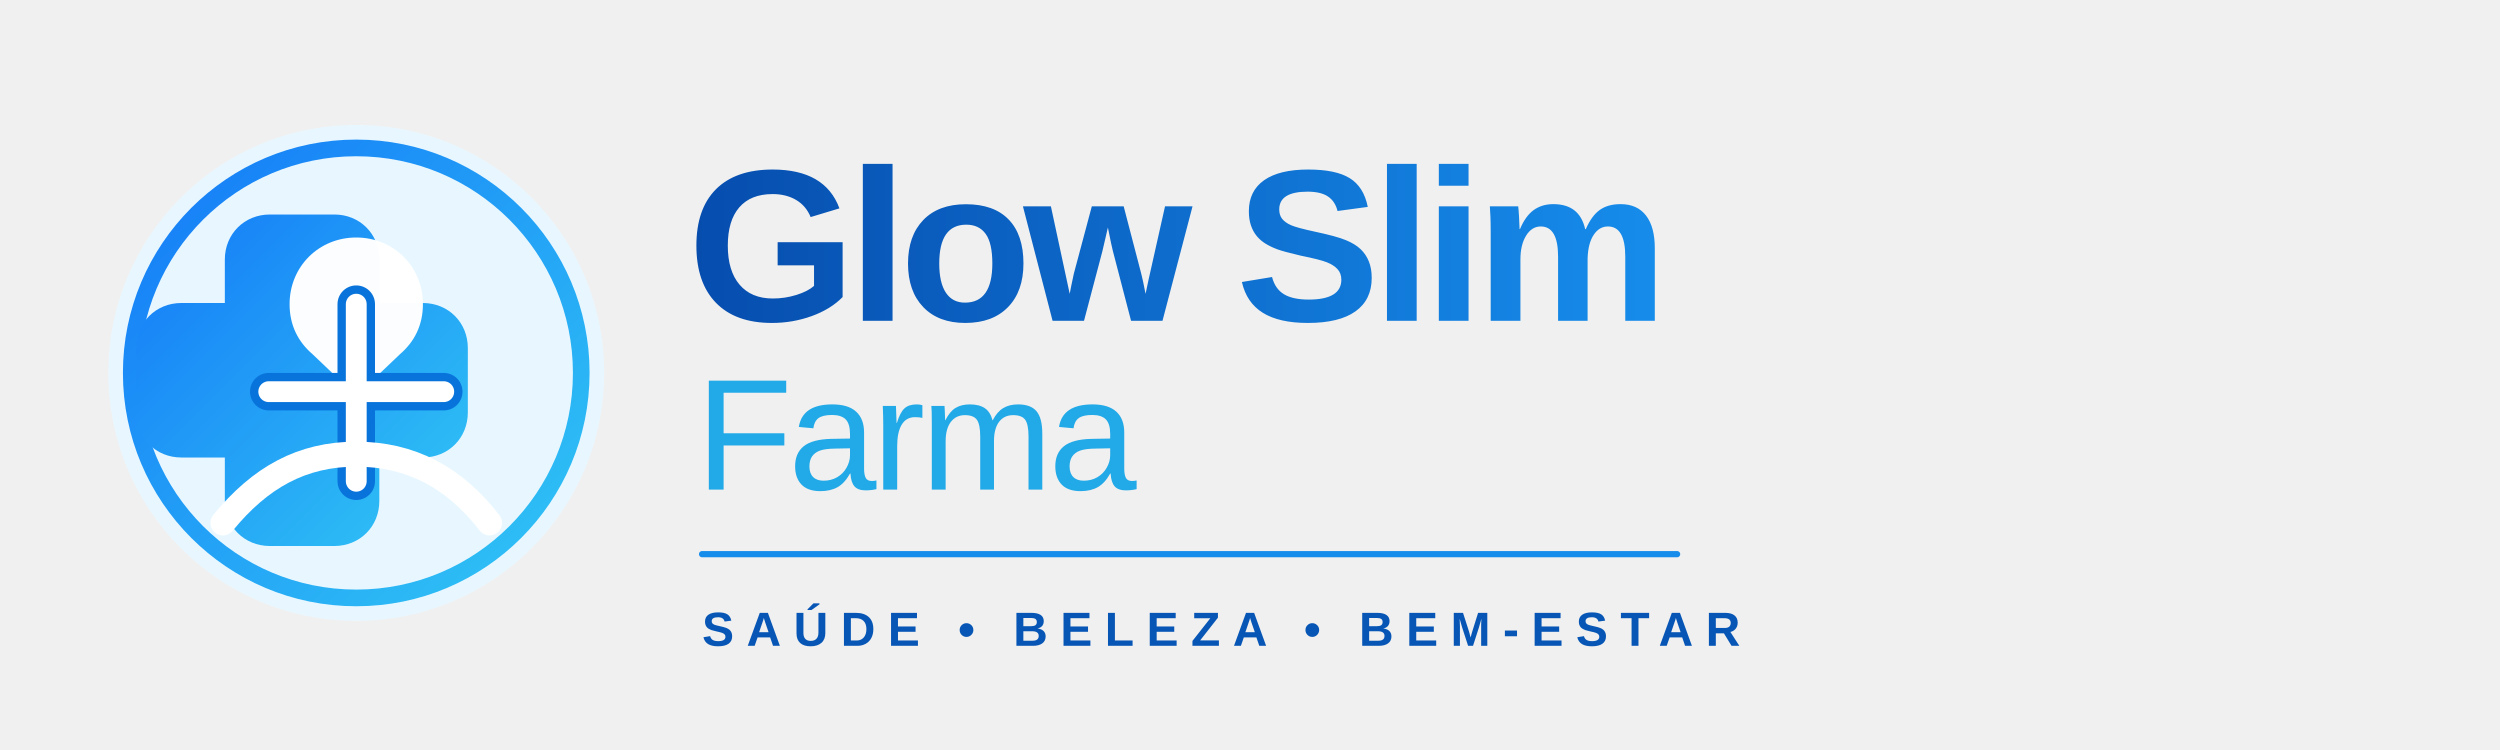
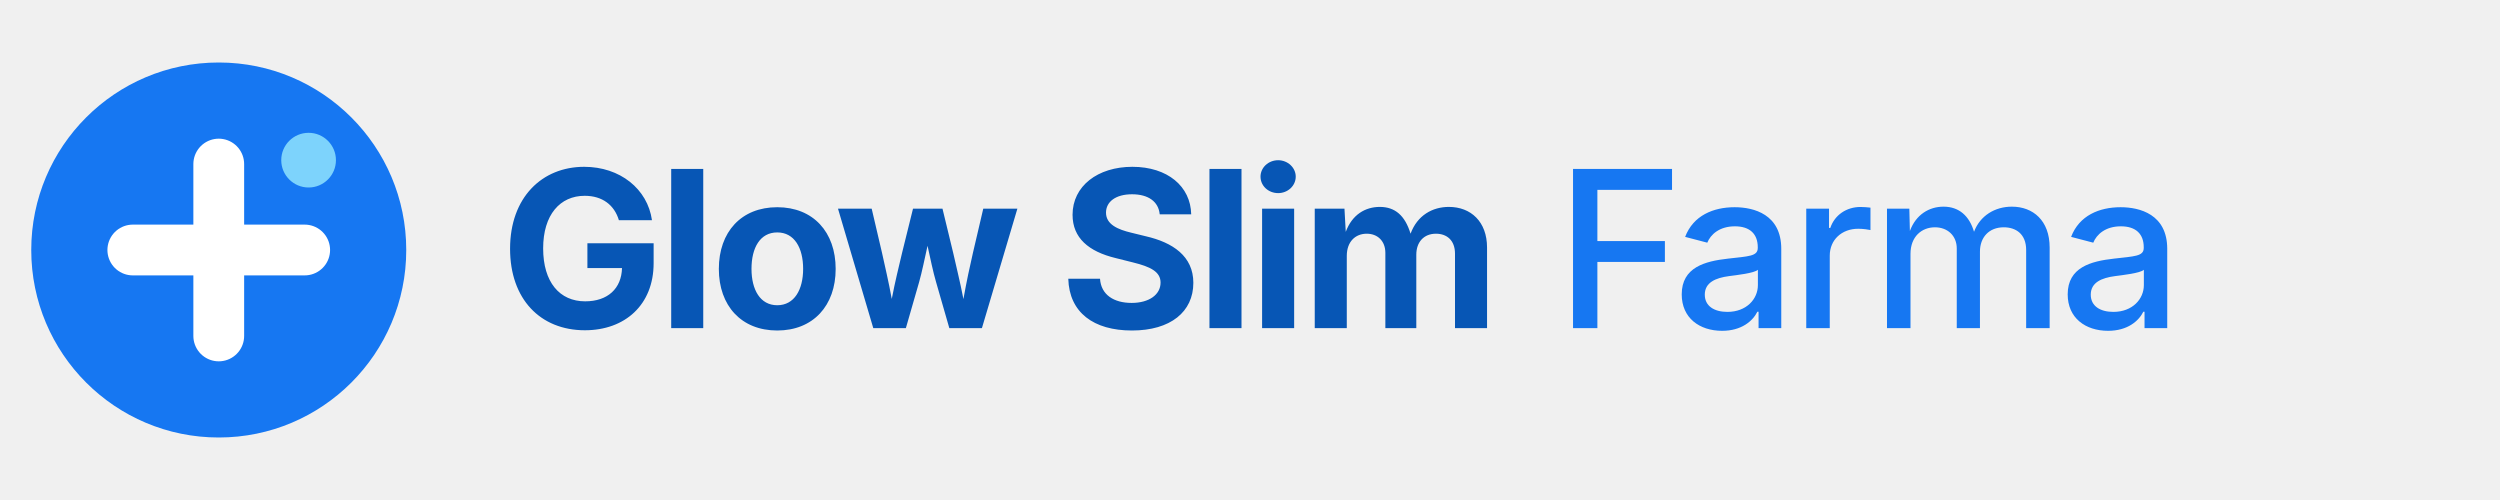
- <svg xmlns="http://www.w3.org/2000/svg" width="1200" height="360" viewBox="0 0 1200 360" role="img" aria-labelledby="title desc">
-   <defs>
-     <linearGradient id="blue" x1="0" y1="0" x2="1" y2="1">
-       <stop offset="0" stop-color="#1479F8" />
-       <stop offset="1" stop-color="#31C7F4" />
-     </linearGradient>
-     <linearGradient id="word" x1="0" y1="0" x2="1" y2="0">
-       <stop offset="0" stop-color="#064DAE" />
-       <stop offset="1" stop-color="#168CEB" />
-     </linearGradient>
-   </defs>
-   <g transform="translate(34 42)">
-     <circle cx="137" cy="137" r="119" fill="#E8F7FF" />
-     <circle cx="137" cy="137" r="108" fill="none" stroke="url(#blue)" stroke-width="8" />
-     <path d="M91 43h43c17 0 30 13 30 30v29h29c17 0 30 13 30 30v43c0 17-13 30-30 30h-29v29c0 17-13 30-30 30H91c-17 0-30-13-30-30v-29H32c-17 0-30-13-30-30v-43c0-17 13-30 30-30h29V73c0-17 13-30 30-30z" fill="url(#blue)" transform="translate(30 30) scale(.72)" />
-     <path d="M137 72c-18 0-32 14-32 32 0 10 4 18 11 24l21 20 21-20c7-6 11-14 11-24 0-18-14-32-32-32z" fill="#FFFFFF" opacity=".98" />
-     <path d="M137 104v85M95 146h84" fill="none" stroke="#0874DB" stroke-width="18" stroke-linecap="round" />
-     <path d="M137 104v85M95 146h84" fill="none" stroke="#FFFFFF" stroke-width="10" stroke-linecap="round" />
-     <path d="M73 209c18-22 38-33 64-33s47 11 64 33" fill="none" stroke="#FFFFFF" stroke-width="12" stroke-linecap="round" />
+ <svg xmlns="http://www.w3.org/2000/svg" width="640" height="128" viewBox="0 0 640 128" role="img" aria-labelledby="t">
+   <g transform="translate(8 16) scale(2)">
+     <circle cx="24" cy="24" r="24" fill="#1677F2" />
+     <path d="M24 13v22M13 24h22" stroke="#fff" stroke-width="6.5" stroke-linecap="round" />
+     <circle cx="35.5" cy="12.5" r="4.5" fill="#7DD3FC" stroke="#1677F2" stroke-width="2" />
  </g>
-   <g font-family="Arial, Helvetica, sans-serif">
-     <text x="330" y="154" font-size="104" font-weight="800" letter-spacing="-4" fill="url(#word)">Glow Slim</text>
-     <text x="334" y="235" font-size="76" font-weight="500" letter-spacing="-2" fill="#22A9E8">Farma</text>
-     <path d="M337 266H805" stroke="#168CEB" stroke-width="3" stroke-linecap="round" />
-     <text x="337" y="310" font-size="23" font-weight="700" letter-spacing="6" fill="#0756B5">SAÚDE  •  BELEZA  •  BEM-ESTAR</text>
-   </g>
+   <text x="128" y="84" font-family="Inter, 'Segoe UI', Arial, sans-serif" font-size="56" font-weight="700" letter-spacing="-1.7" fill="#0756B5">Glow Slim<tspan font-weight="500" fill="#1677F2" dx="14">Farma</tspan>
+   </text>
</svg>
